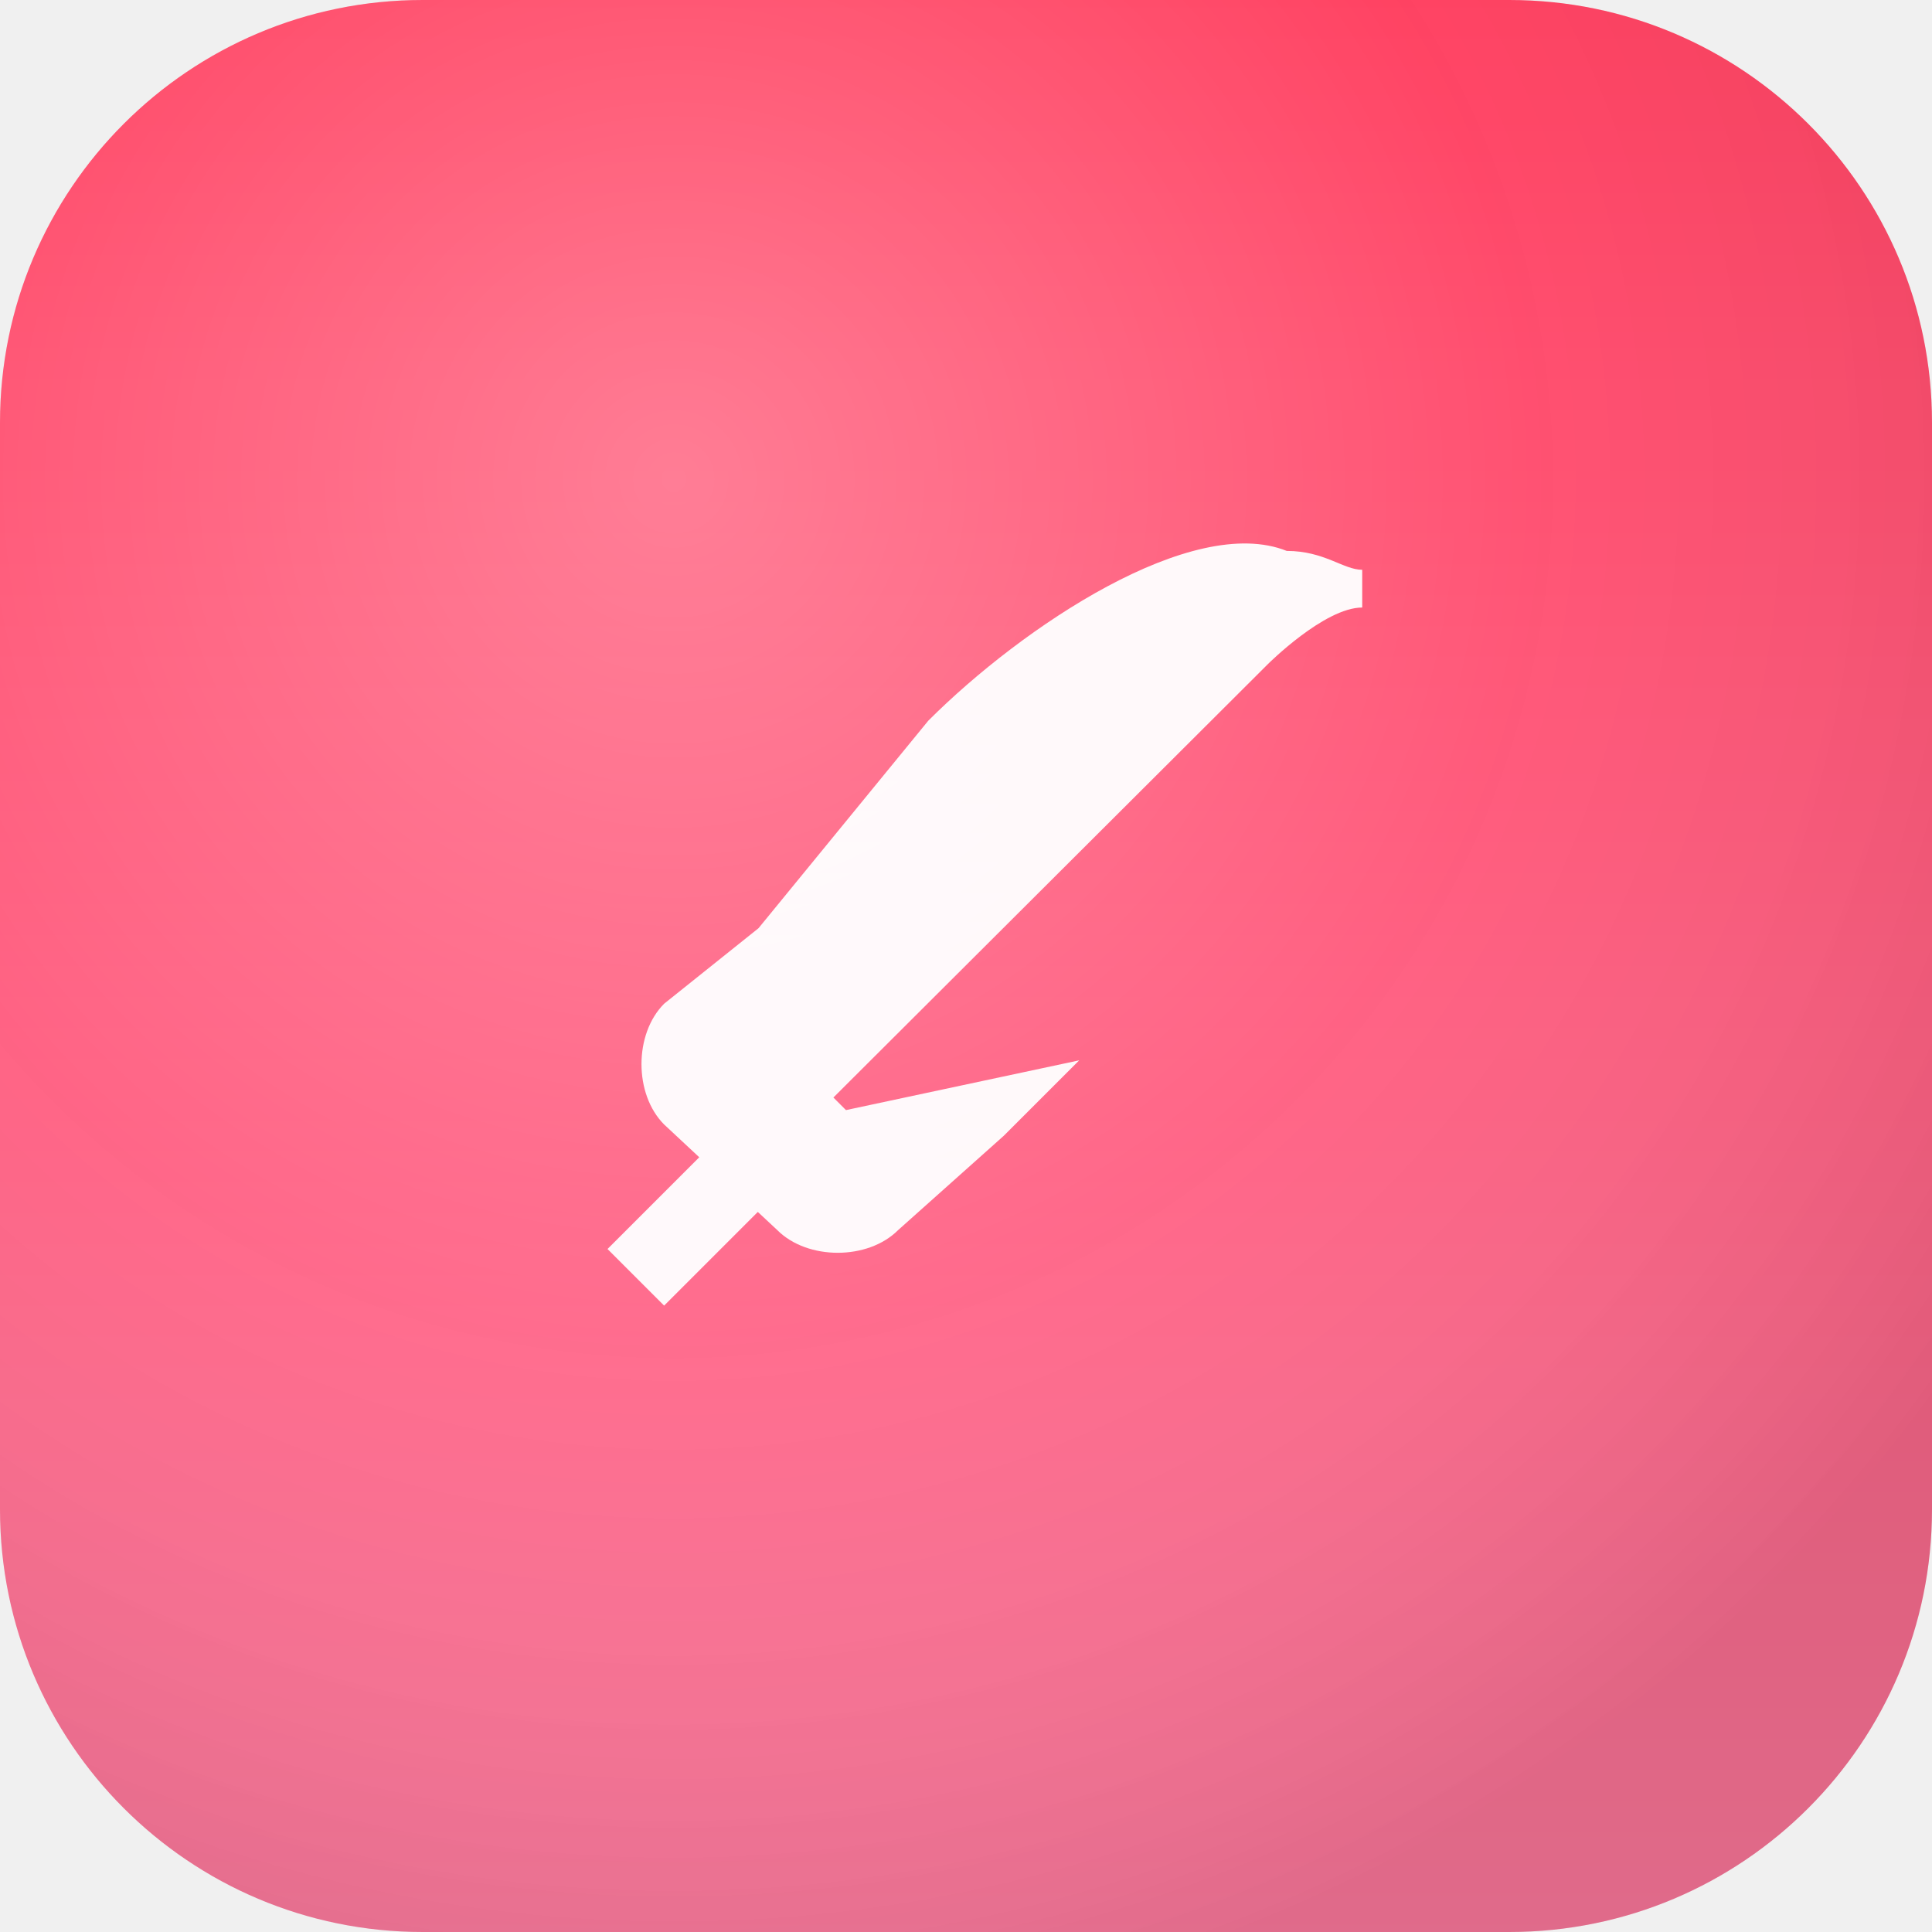
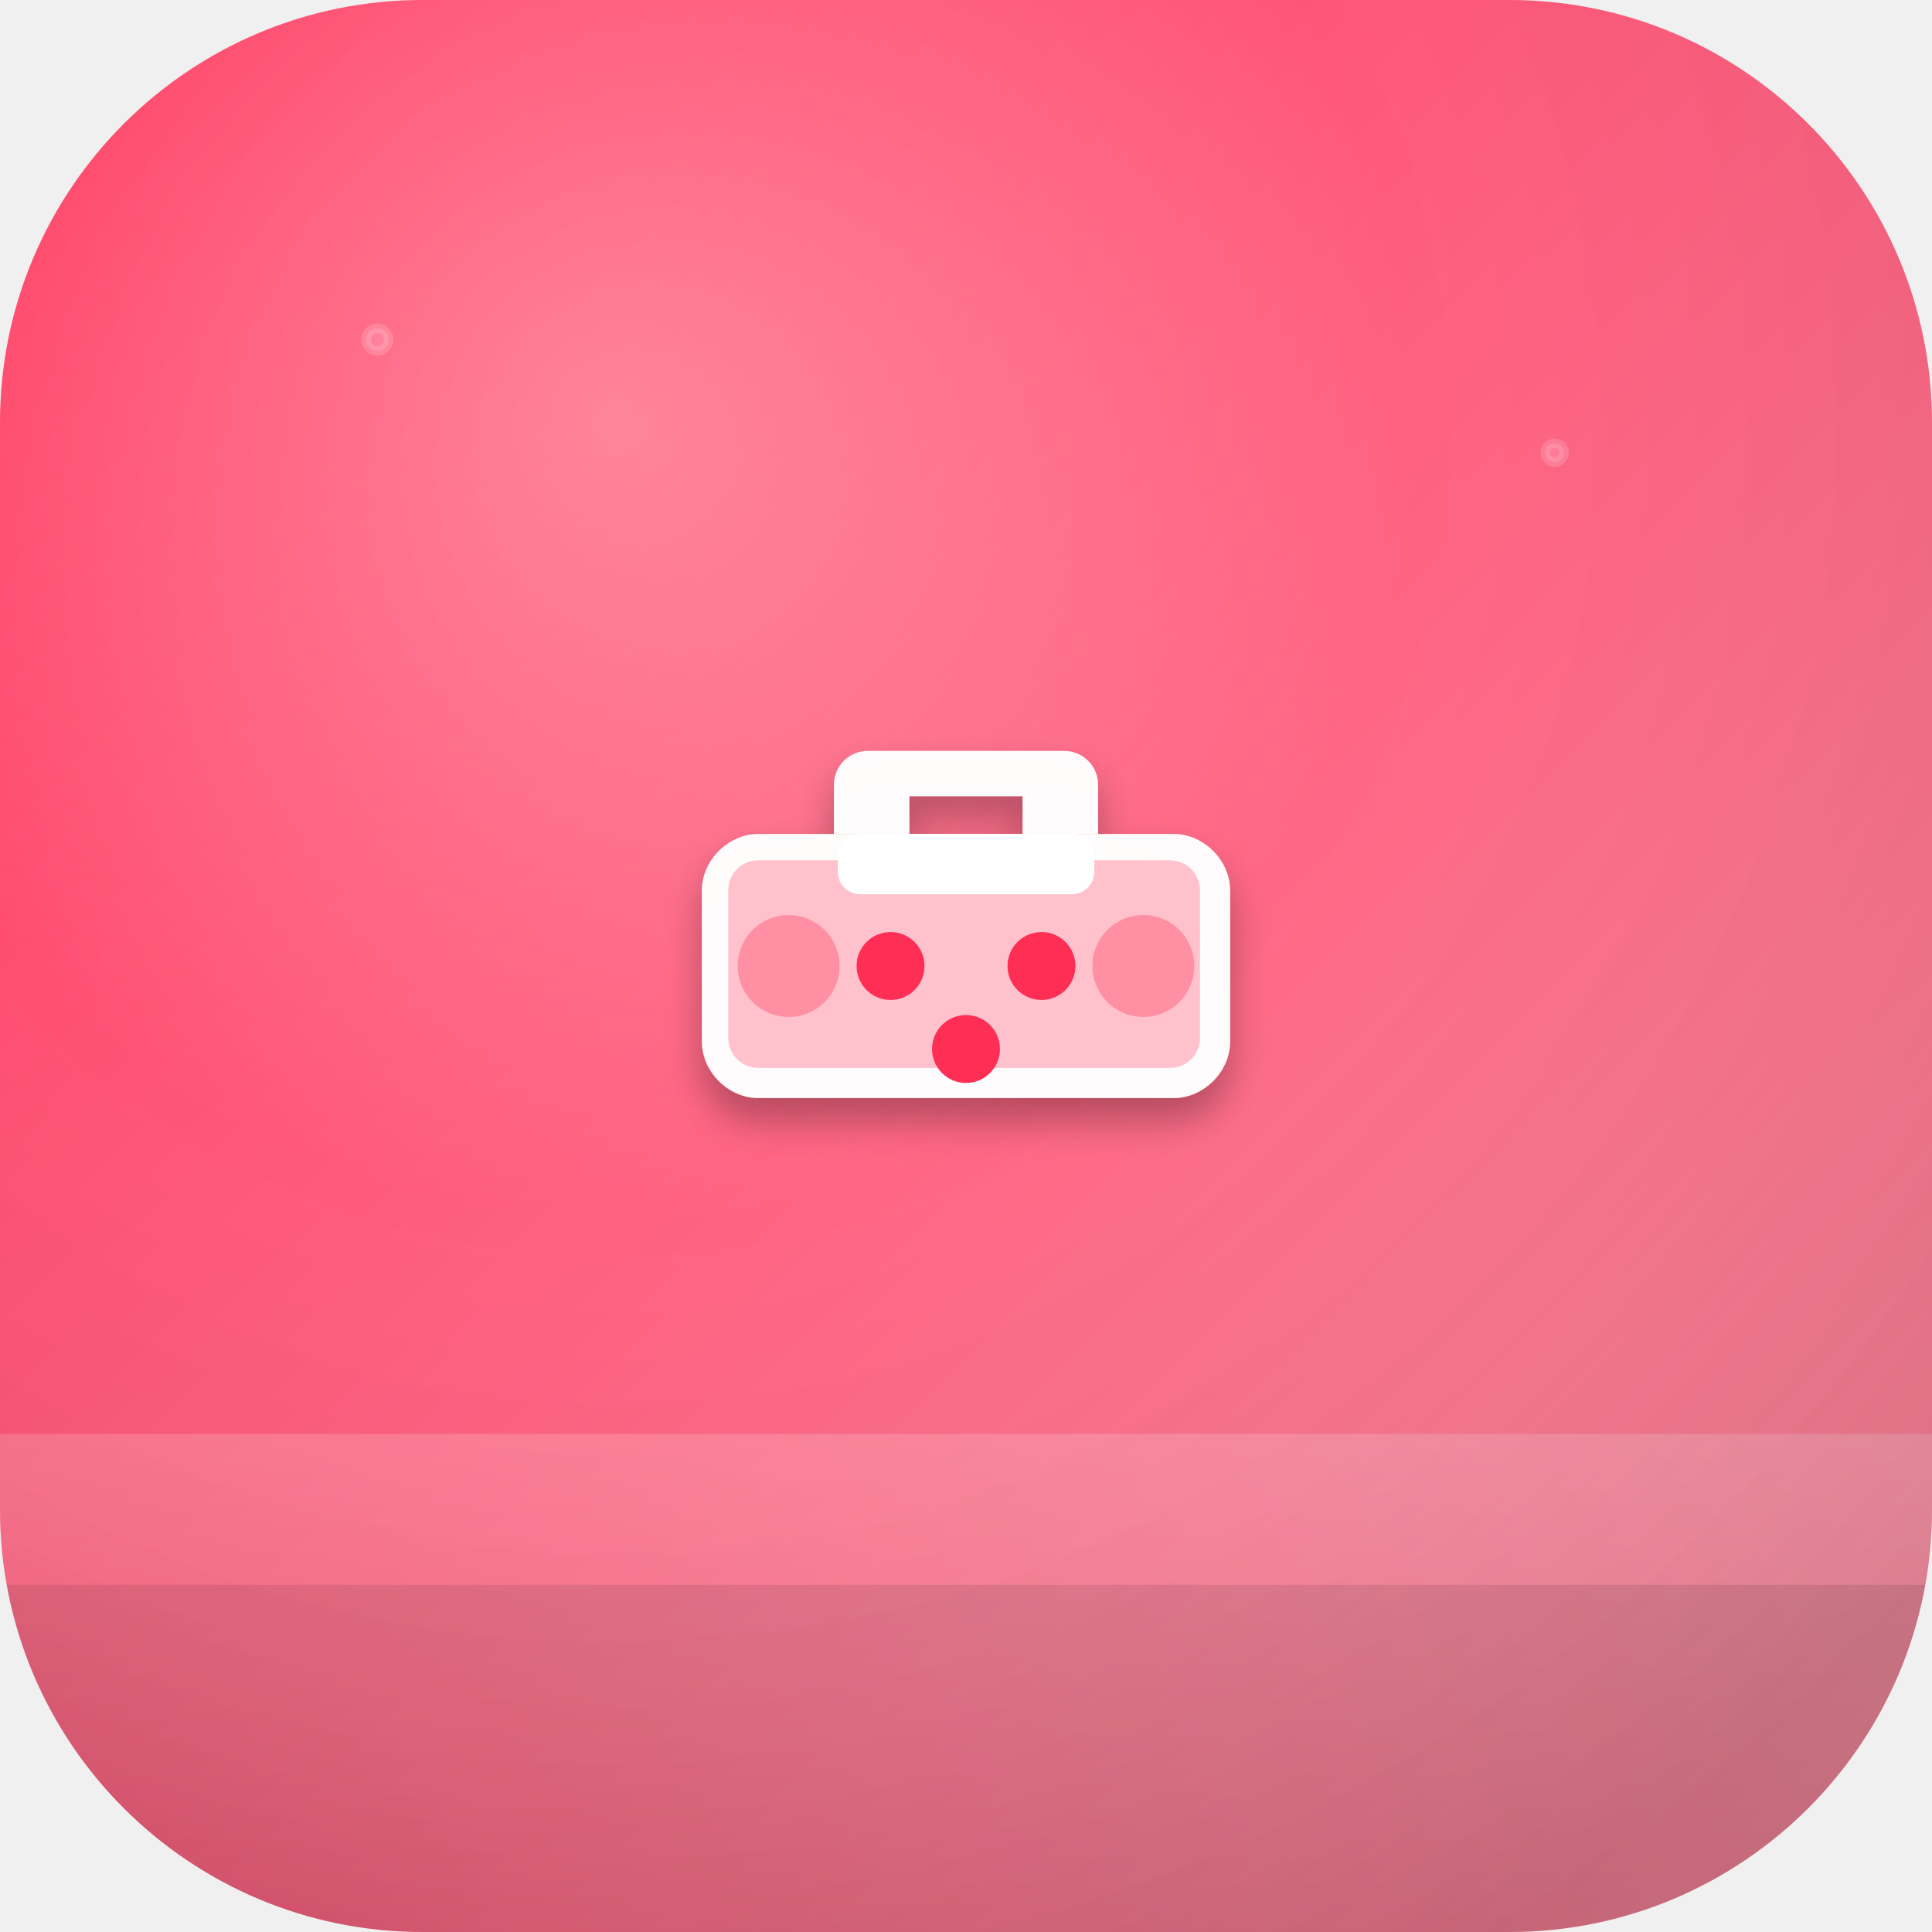
<svg xmlns="http://www.w3.org/2000/svg" viewBox="0 0 512 512" width="512" height="512">
  <defs>
-     <linearGradient id="g" x1="0%" y1="0%" x2="0%" y2="100%">
-       <stop offset="0%" stop-color="#FF3B5C" />
-       <stop offset="100%" stop-color="#FF7A9E" />
+     <linearGradient id="bg" x1="0%" y1="0%" x2="100%" y2="100%">
+       <stop offset="0%" stop-color="#FF2D55" />
+       <stop offset="55%" stop-color="#FF5E7E" />
+       <stop offset="100%" stop-color="#FF8FA3" />
    </linearGradient>
    <clipPath id="r">
      <rect width="512" height="512" rx="112" />
    </clipPath>
-     <radialGradient id="gloss" cx="35%" cy="25%" r="80%">
-       <stop offset="0%" stop-color="#ffffff" stop-opacity="0.28" />
-       <stop offset="55%" stop-color="#ffffff" stop-opacity="0.04" />
-       <stop offset="100%" stop-color="#000000" stop-opacity="0.12" />
+     <radialGradient id="gloss" cx="32%" cy="22%" r="90%">
+       <stop offset="0%" stop-color="#ffffff" stop-opacity="0.34" />
+       <stop offset="45%" stop-color="#ffffff" stop-opacity="0.06" />
+       <stop offset="100%" stop-color="#000000" stop-opacity="0.14" />
    </radialGradient>
+     <linearGradient id="shine" x1="0%" y1="0%" x2="0%" y2="100%">
+       <stop offset="0%" stop-color="#ffffff" stop-opacity="0.18" />
+       <stop offset="100%" stop-color="#ffffff" stop-opacity="0" />
+     </linearGradient>
+     <filter id="symShadow" x="-30%" y="-30%" width="160%" height="160%">
+       <feDropShadow dx="0" dy="6" stdDeviation="5" flood-color="#000000" flood-opacity="0.30" />
+     </filter>
  </defs>
  <g clip-path="url(#r)">
-     <rect width="512" height="512" fill="url(#g)" />
+     <rect width="512" height="512" fill="url(#bg)" />
+     <path d="M100,90m-3,0a3,3 0 1,0 6,0a3,3 0 1,0 -6,0M412,120m-2.5,0a2.5,2.5 0 1,0 5,0a2.5,2.5 0 1,0 -5,0" fill="none" stroke="#ffffff" stroke-opacity="0.16" stroke-width="2.5" />
+     <path d="M100,90m-3,0a3,3 0 1,0 6,0a3,3 0 1,0 -6,0M412,120m-2.5,0a2.5,2.5 0 1,0 5,0a2.5,2.5 0 1,0 -5,0" fill="#ffffff" fill-opacity="0.14" />
+     <rect x="0" y="380" width="512" height="132" fill="url(#shine)" />
+     <rect x="0" y="420" width="512" height="92" fill="#000000" fill-opacity="0.10" />
    <rect width="512" height="512" fill="url(#gloss)" />
-     <g transform="translate(136 136) scale(10)">
-       <path d="M7.97,16L20,4c0,0 1.5,-1.5 2.5,-1.5L22.5,1.5c-0.5,0 -1,-0.5 -2,-0.5C18,0 13.5,3 11,5.5L6.5,11L4,13c-0.4,0.4 -0.6,1 -0.6,1.6c0,0.6 0.2,1.2 0.6,1.6l0,0L7,19l0,0c0.4,0.4 1,0.6 1.6,0.6c0.6,0 1.2,-0.2 1.6,-0.6L13,16.5l0,0L15,14.5zM4,21l5,-5l-1.5,-1.5L2.5,19.5z" fill="#ffffff" fill-opacity="0.96" />
+     <g filter="url(#symShadow)">
+       <g transform="translate(136 136) scale(10)">
+         <path d="M6.5,8.5c-0.8,0 -1.5,0.7 -1.5,1.5v4c0,0.8 0.7,1.5 1.5,1.5h11c0.8,0 1.5,-0.7 1.5,-1.5v-4c0,-0.8 -0.7,-1.5 -1.5,-1.5h-11z" fill="#ffffff" fill-opacity="0.97" />
+         <path d="M6.5,9.2c-0.45,0 -0.8,0.35 -0.8,0.8v3.9c0,0.45 0.35,0.8 0.8,0.8h10.9c0.45,0 0.8,-0.35 0.8,-0.8v-3.9c0,-0.45 -0.35,-0.8 -0.8,-0.8h-10.9z" fill="#FF2D55" fill-opacity="0.28" />
+         <path d="M8.5,8.5v-1.3c0,-0.5 0.4,-0.9 0.9,-0.9h5.2c0.5,0 0.9,0.4 0.9,0.9v1.3h-2v-1h-3v1h-2z" fill="#ffffff" fill-opacity="0.97" />
+         <rect x="8.6" y="8.5" width="6.8" height="1.6" rx="0.6" fill="#ffffff" />
+         <circle cx="7.3" cy="12" r="1.35" fill="#FF8FA3" />
+         <circle cx="16.7" cy="12" r="1.35" fill="#FF8FA3" />
+         <circle cx="12" cy="14.2" r="0.9" fill="#FF2D55" />
+         <circle cx="10" cy="12" r="0.9" fill="#FF2D55" />
+         <circle cx="14" cy="12" r="0.9" fill="#FF2D55" />
+       </g>
    </g>
  </g>
</svg>
